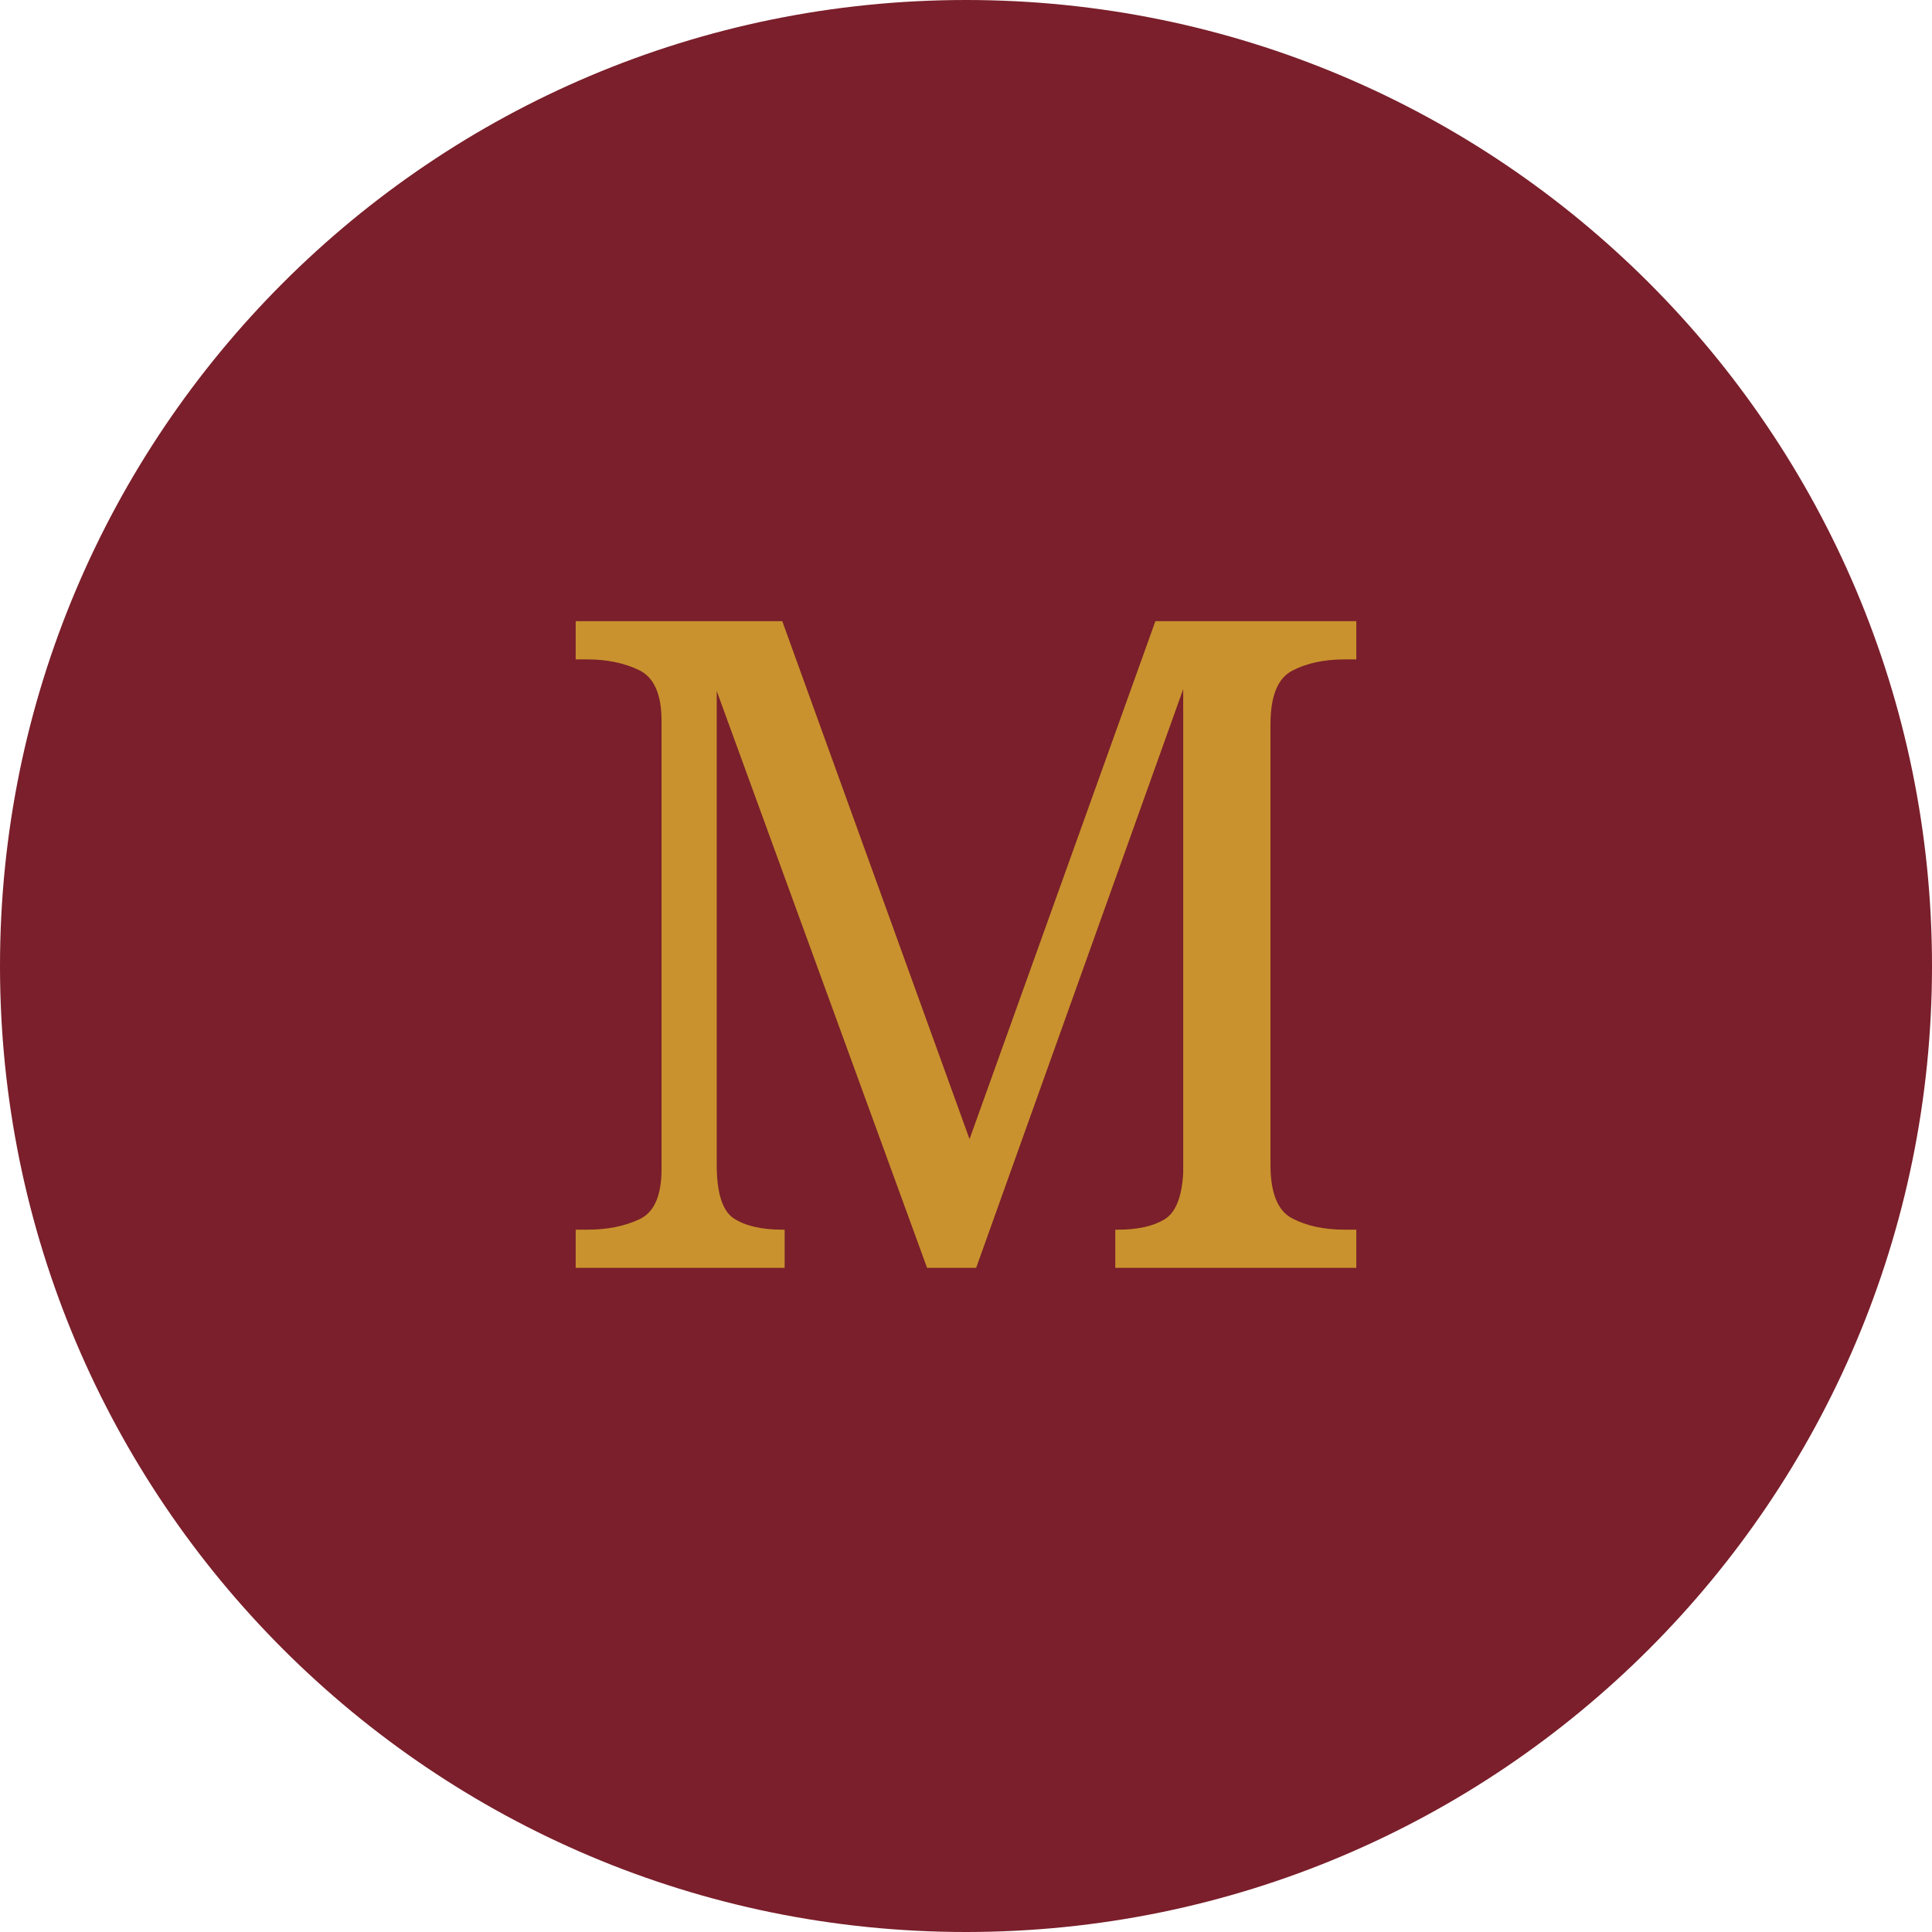
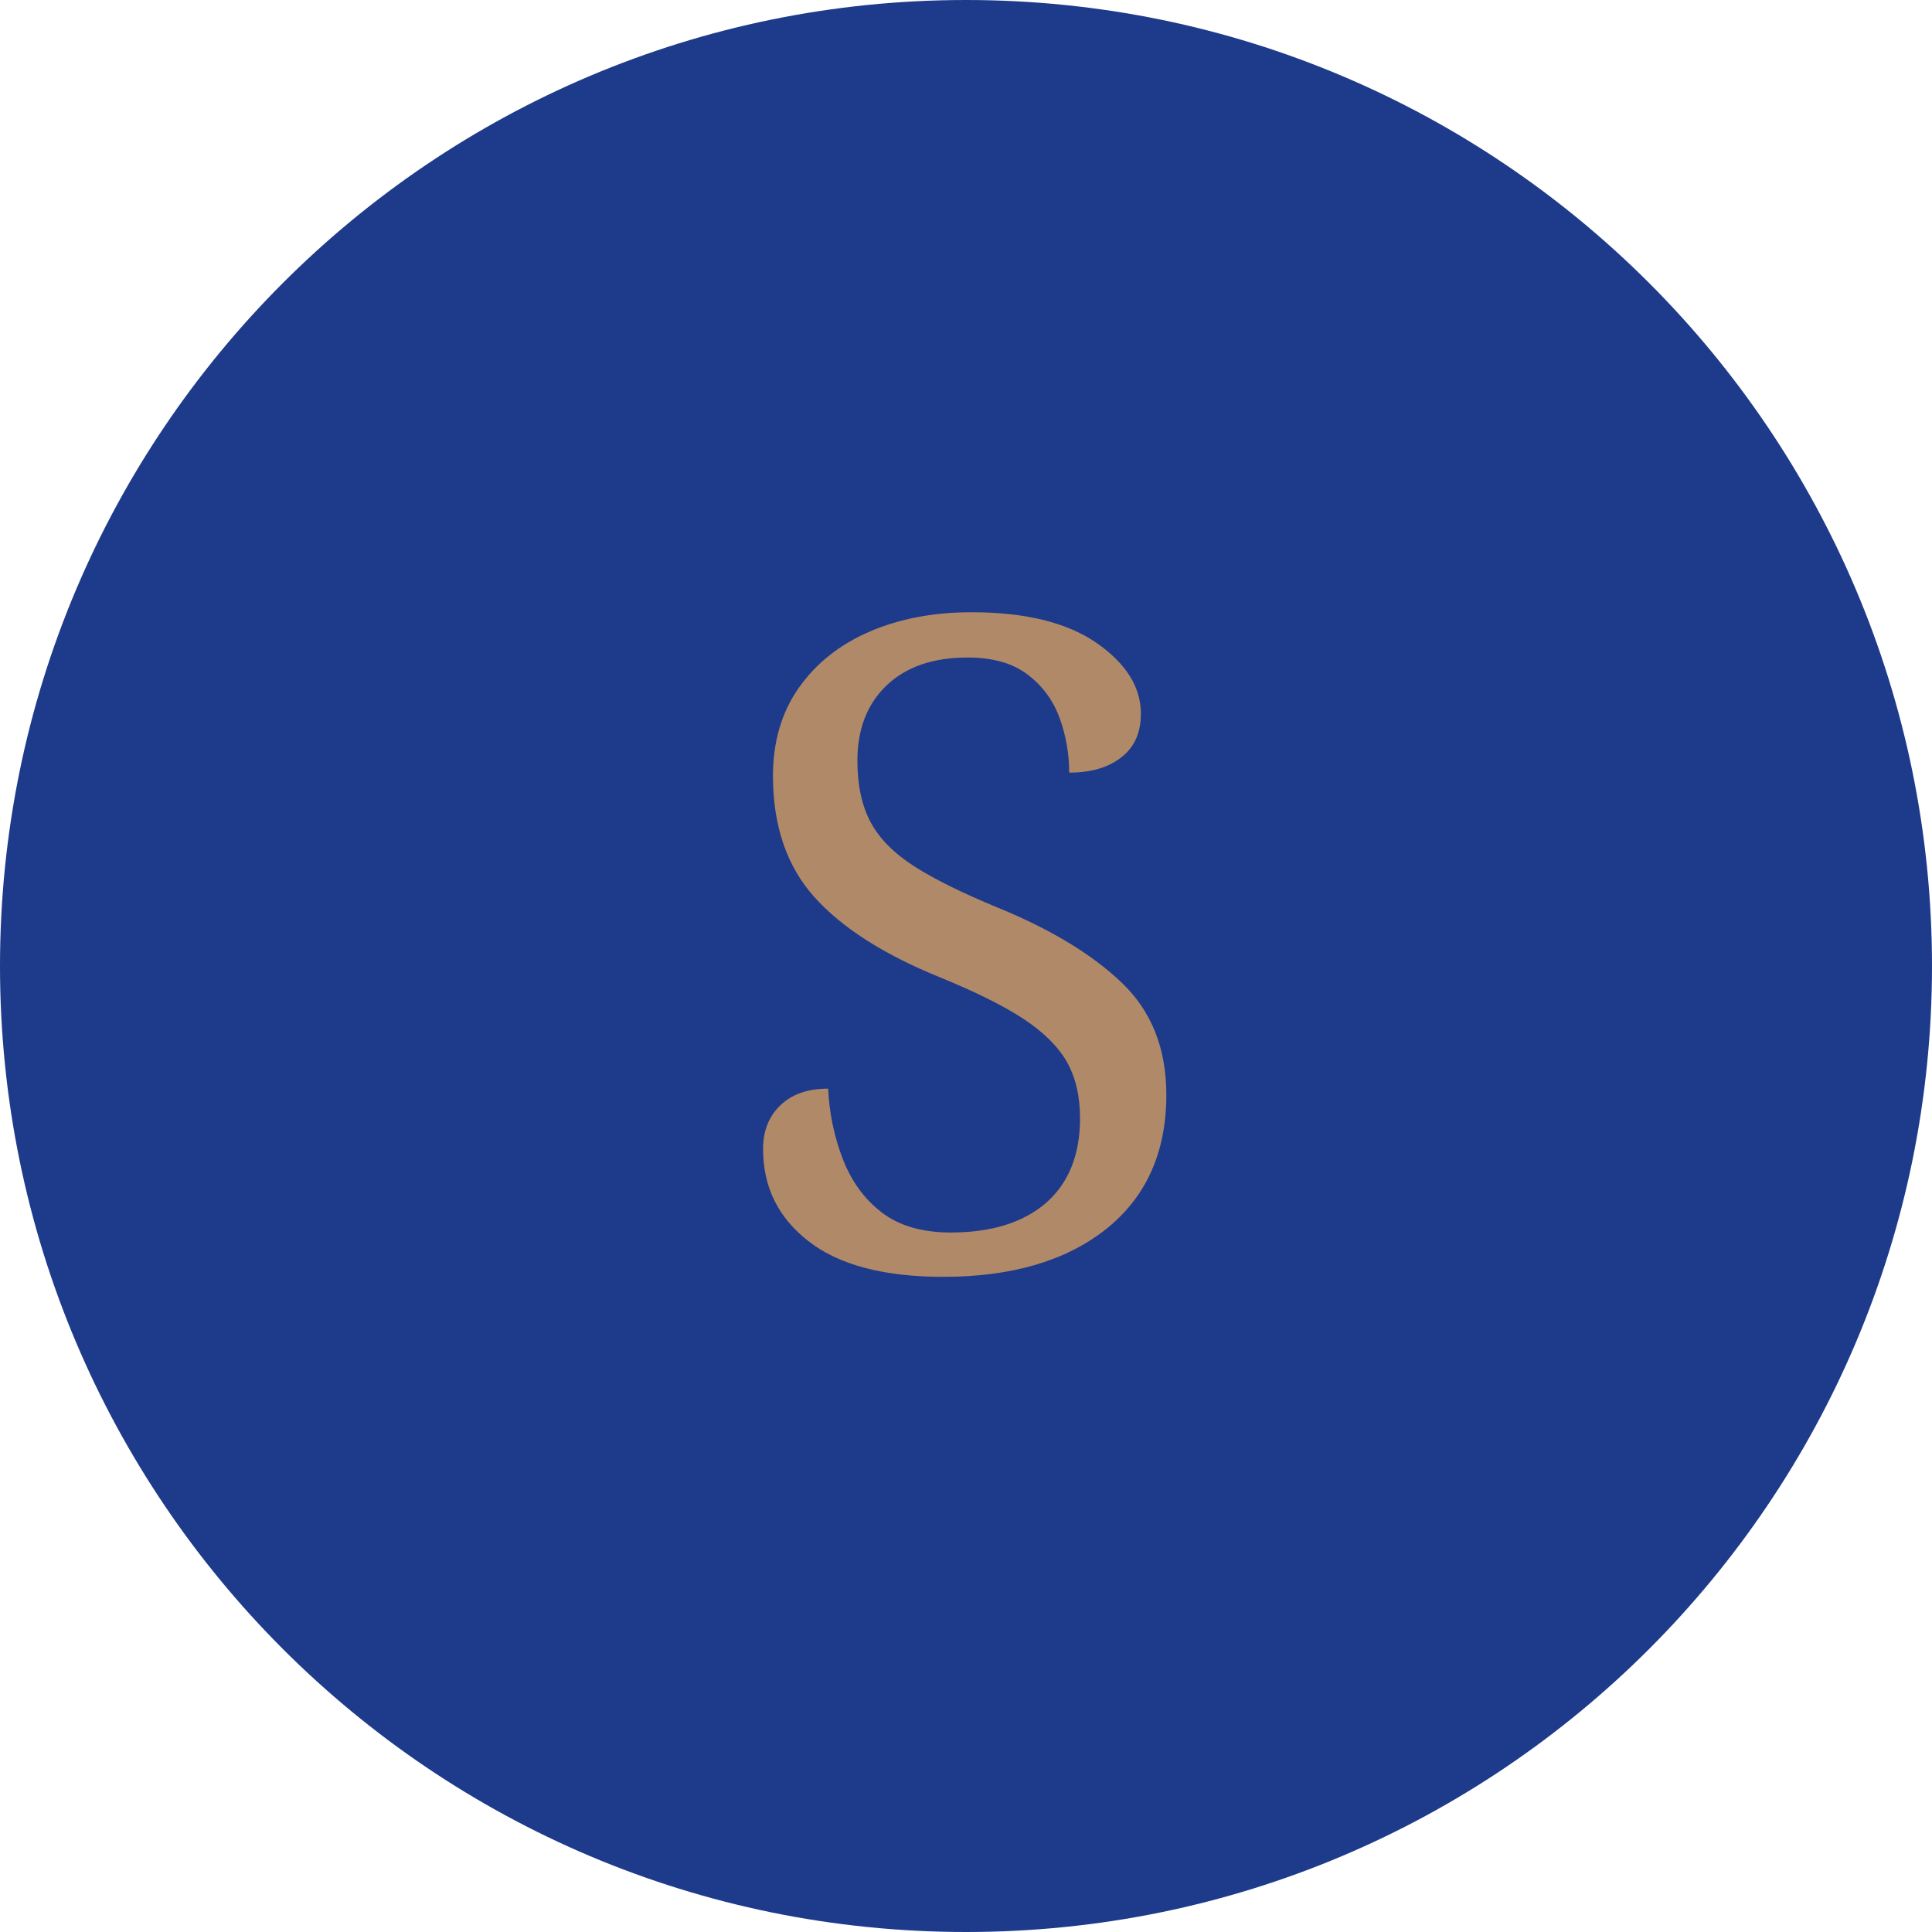
<svg xmlns="http://www.w3.org/2000/svg" viewBox="0 0 64 64">
-   <circle cx="32" cy="32" r="32" fill="#7A1F2B" />
-   <text x="32" y="42" text-anchor="middle" font-family="Georgia, serif" font-size="30" fill="#C9922E">M</text>
+   <circle cx="32" cy="32" r="32" fill="#1E3A8A" />
+   <text x="32" y="42" text-anchor="middle" font-family="Georgia, serif" font-size="30" fill="#B08968">S</text>
</svg>
